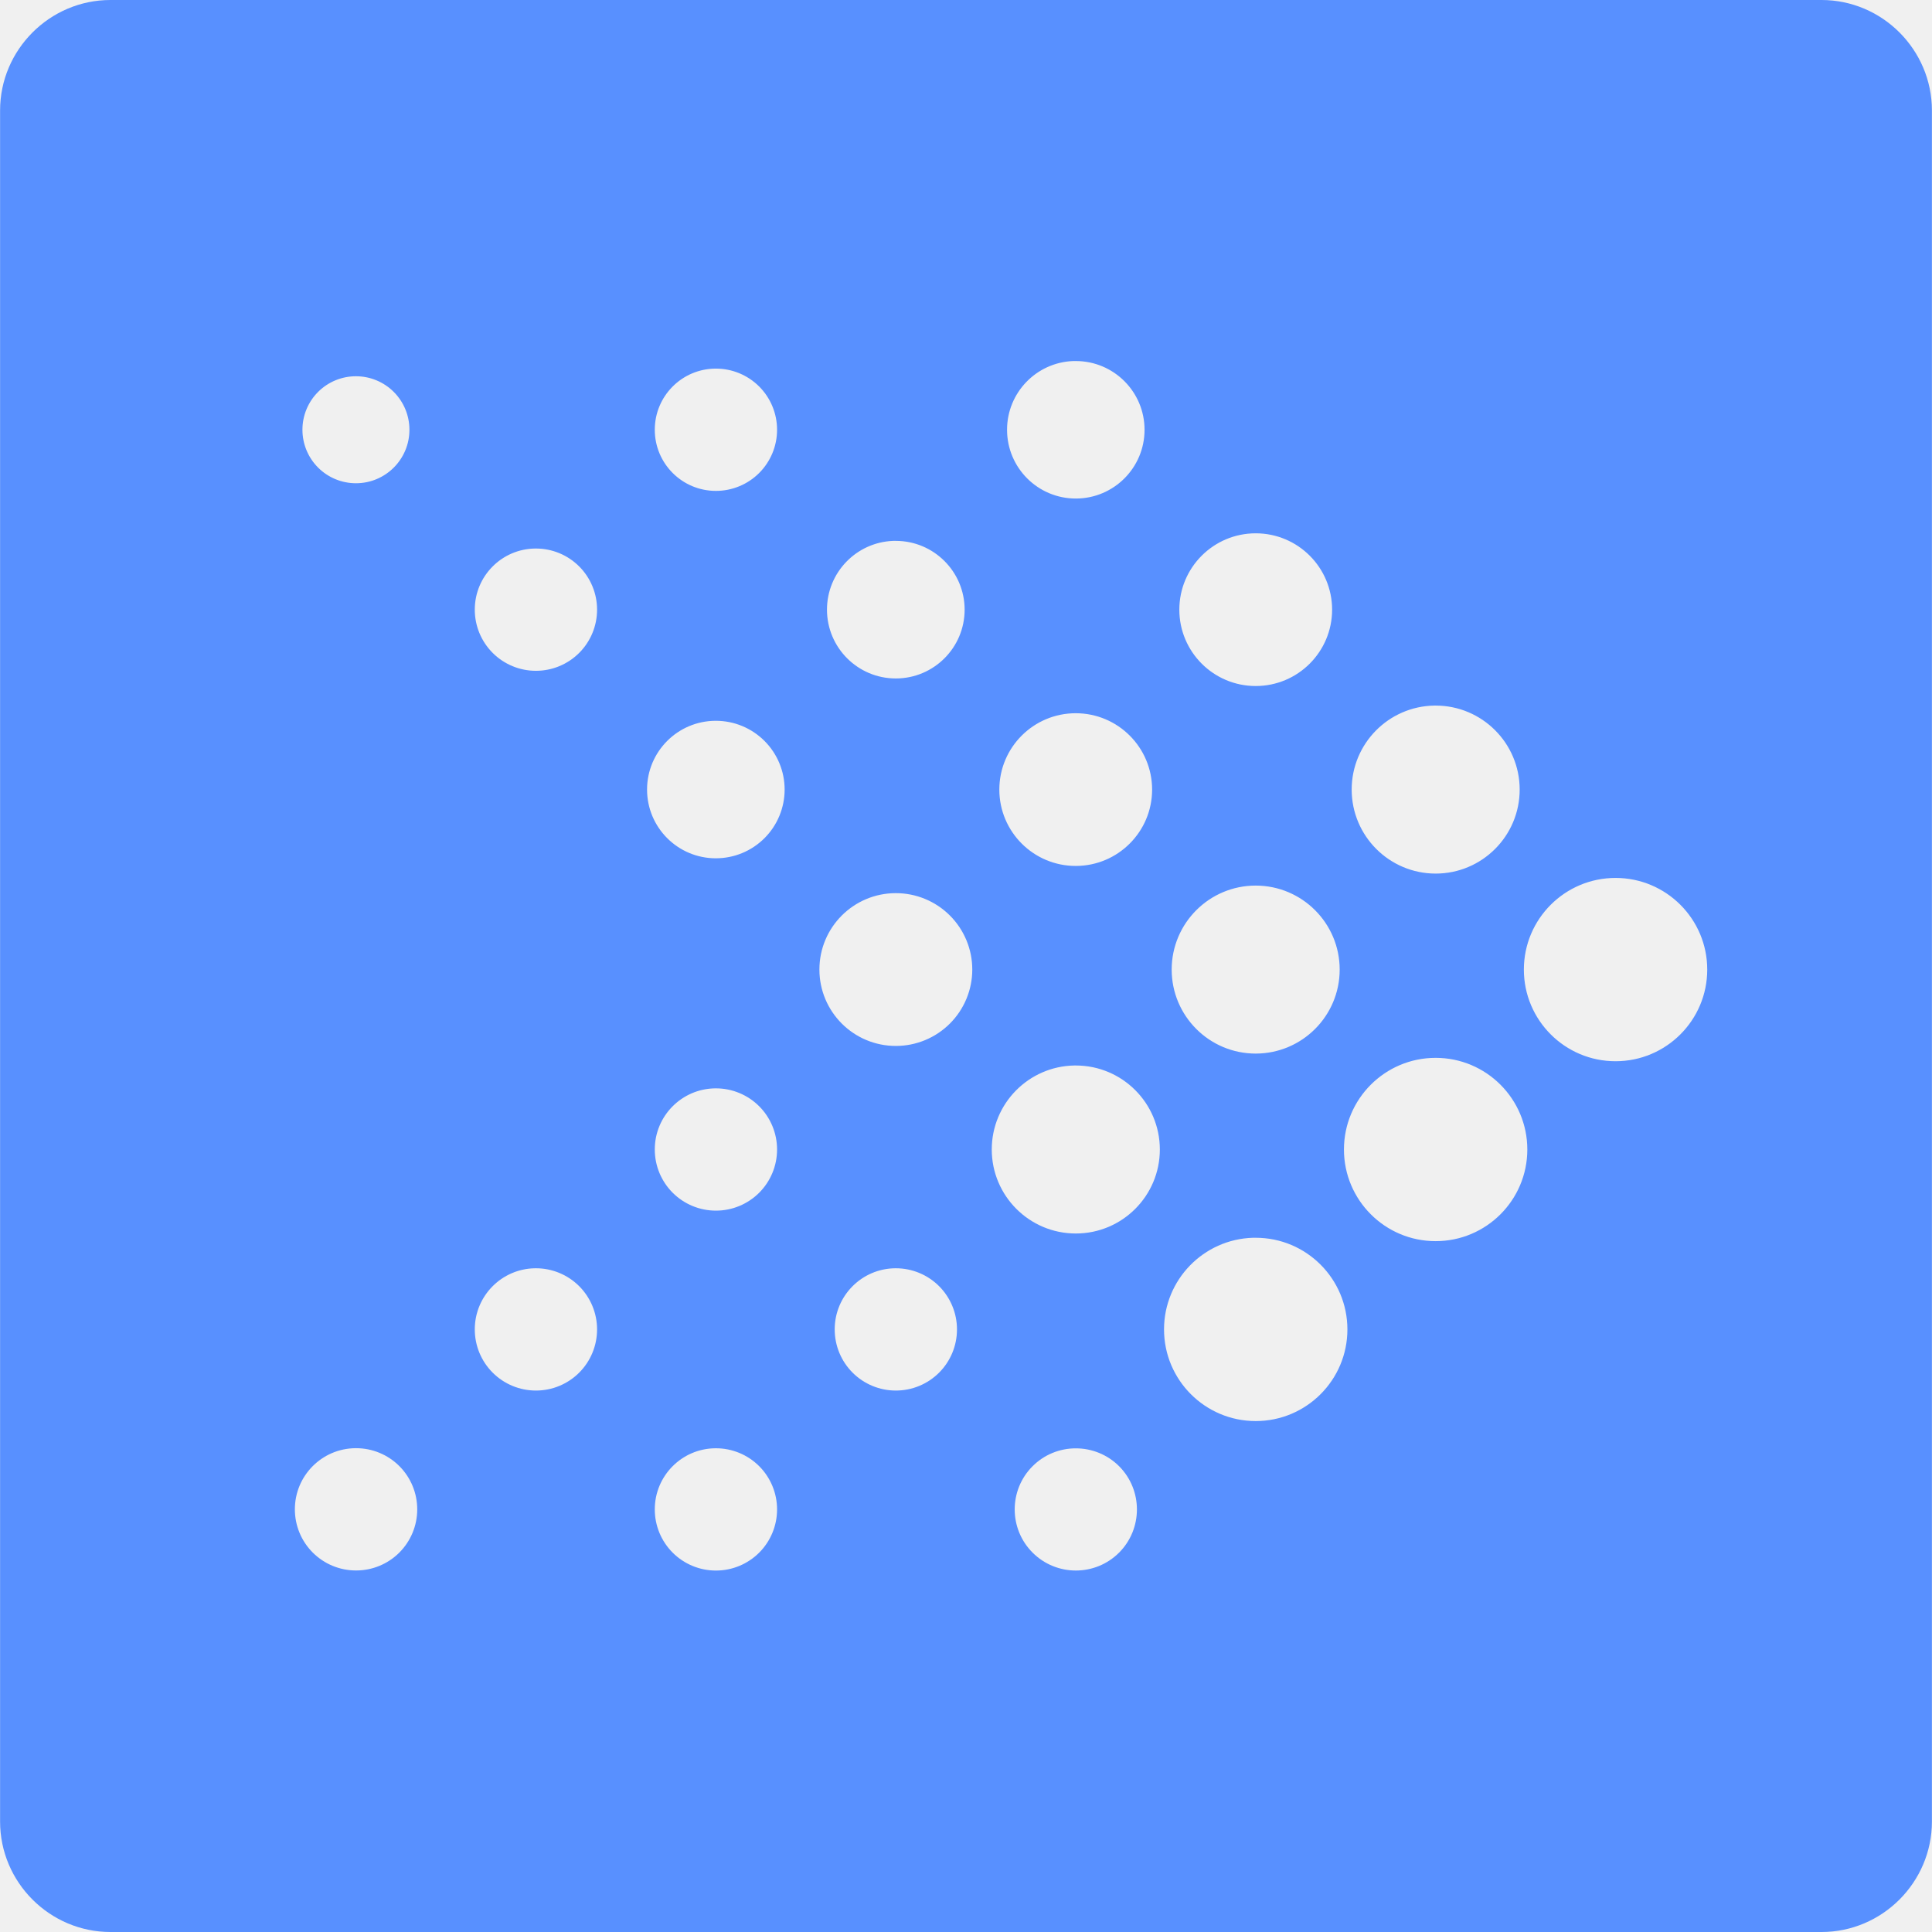
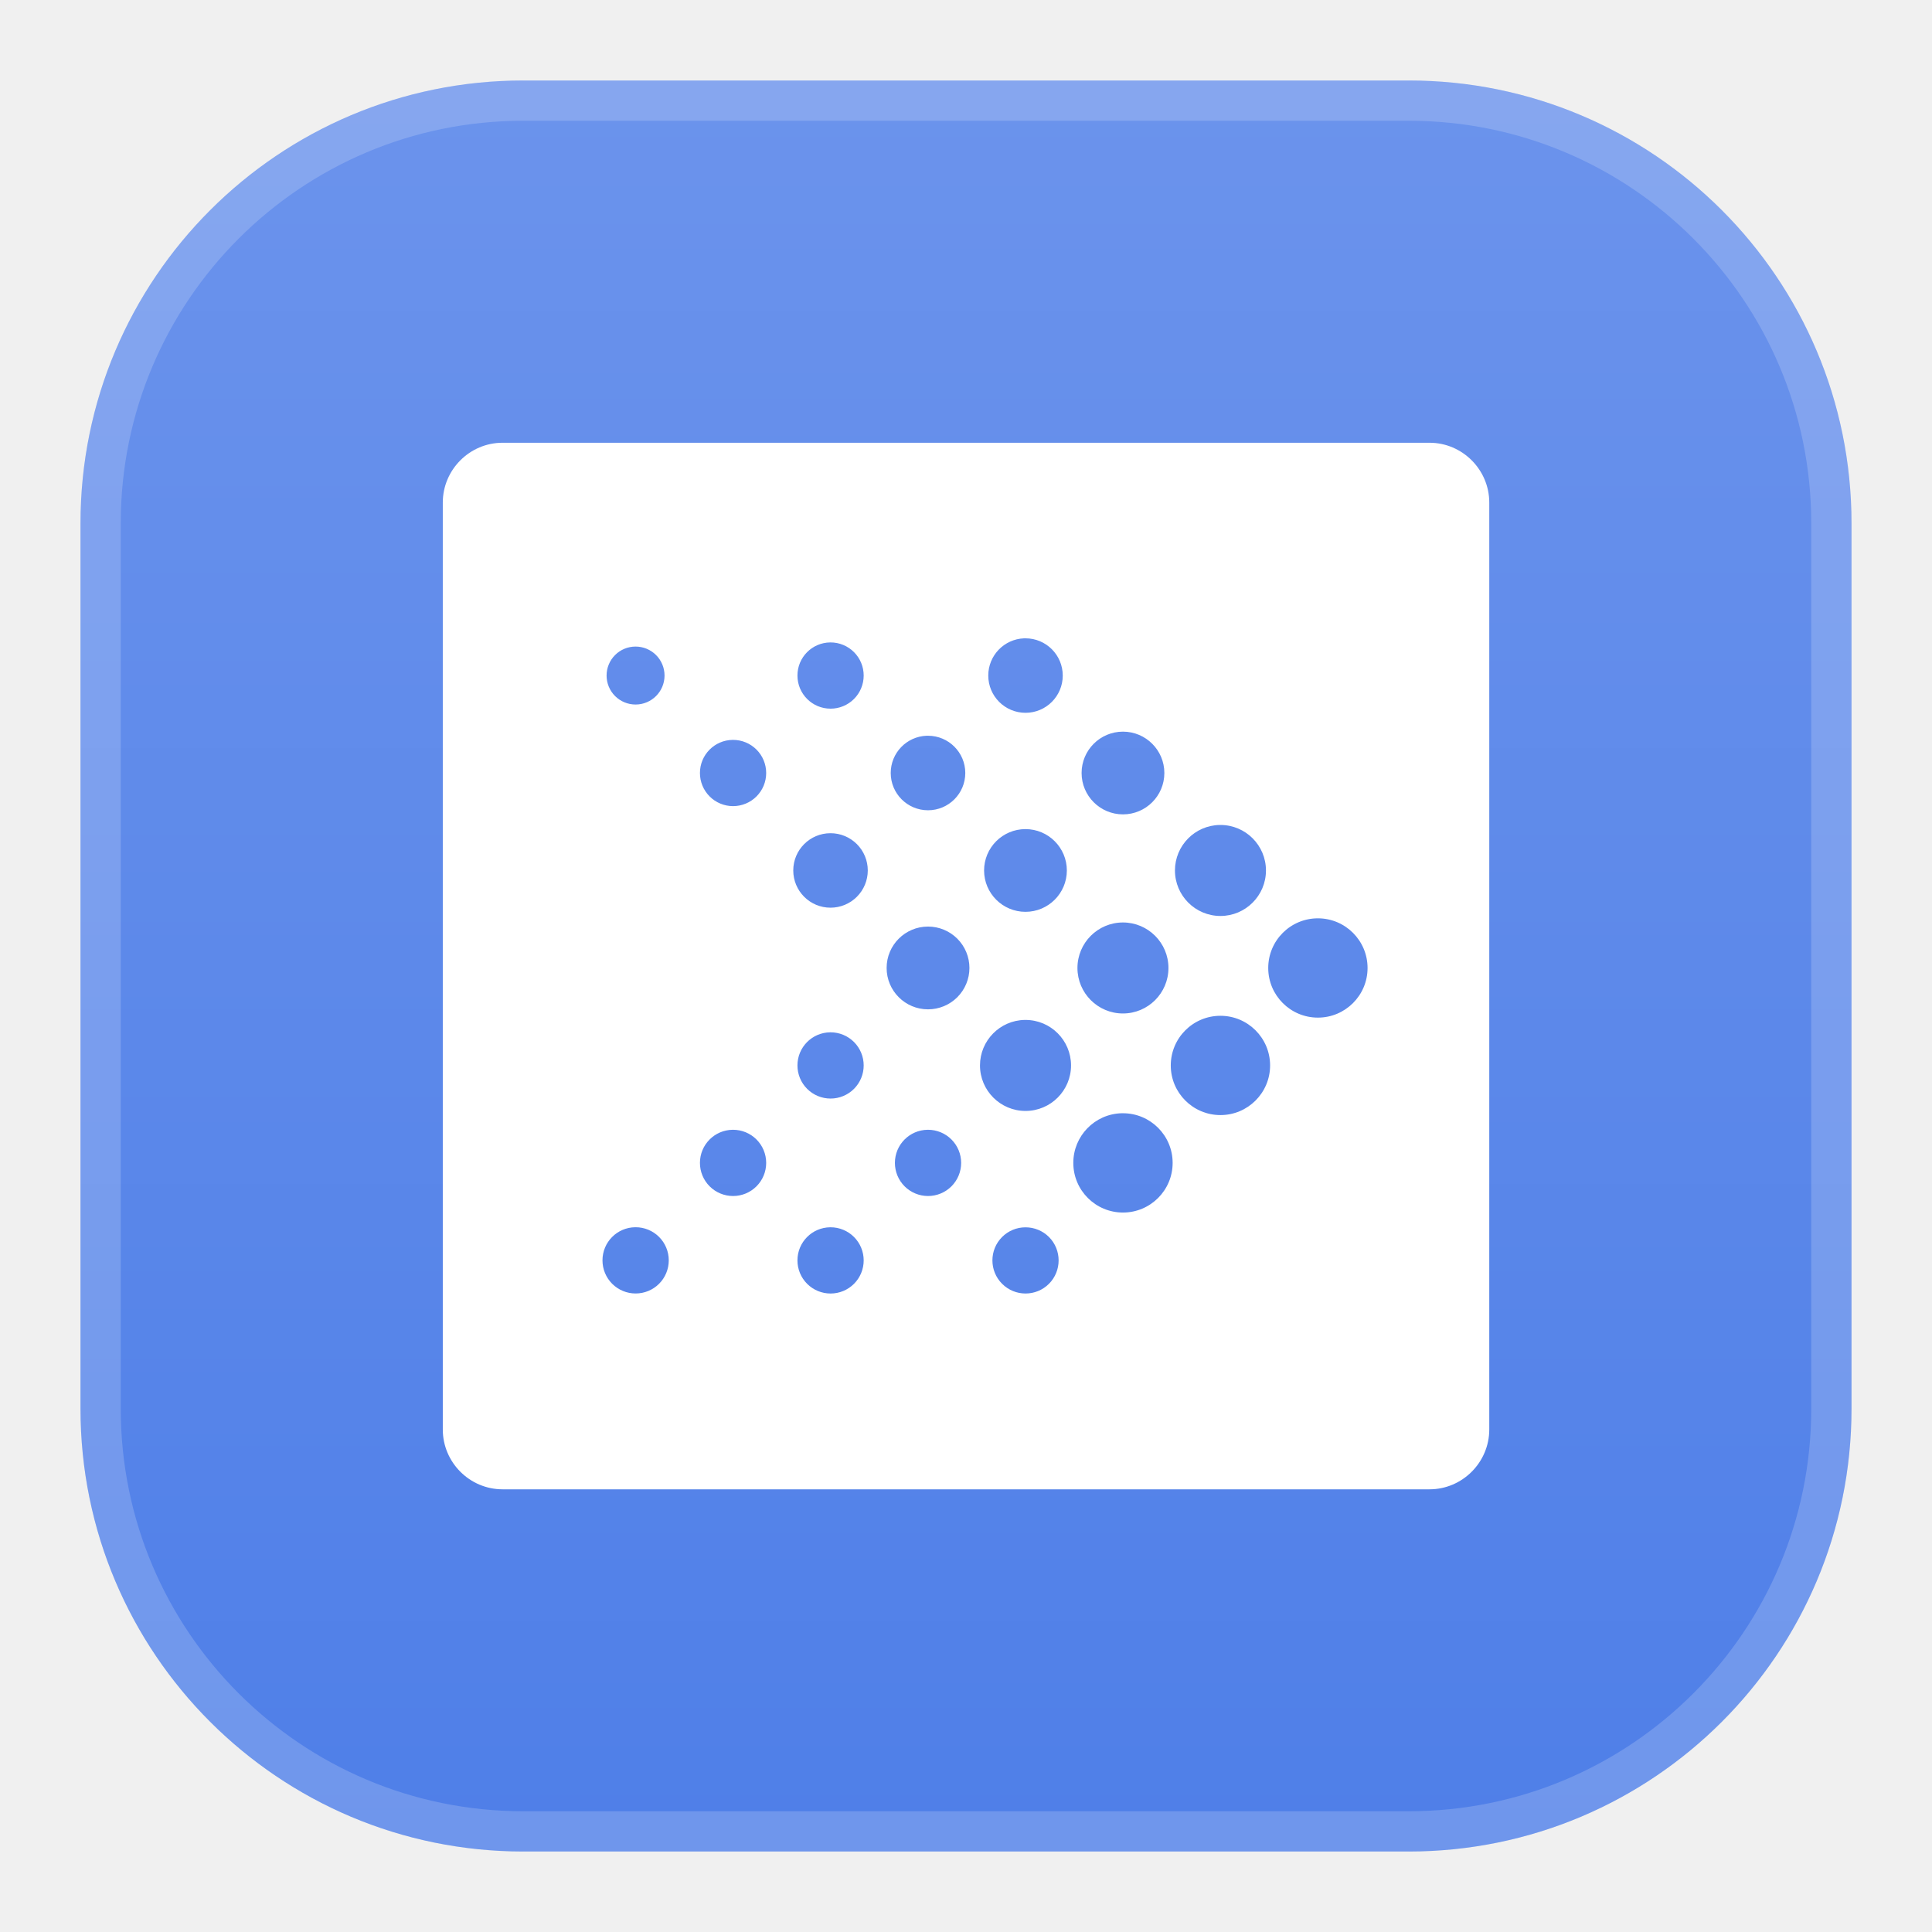
- <svg xmlns="http://www.w3.org/2000/svg" width="64" height="64" fill="#5890FF" role="img" viewBox="0 0 24 24">
-   <path d="M1.372 0C.618 0 .001.618.001 1.372v21.256C.001 23.383.618 24 1.372 24h21.256c.754 0 1.371-.618 1.371-1.372V1.372c0-.754-.617-1.372-1.371-1.372zm11.96 4.485a.854.854 0 0 1 .032 0 .854.854 0 0 1 .854.854.854.854 0 0 1-.854.854.854.854 0 0 1-.854-.854.854.854 0 0 1 .822-.854zm-4.446.094a.759.759 0 0 1 .007 0 .759.759 0 0 1 .76.76.759.759 0 0 1-.76.759.759.759 0 0 1-.759-.759.759.759 0 0 1 .752-.76zm-4.464.095a.664.664 0 0 1 .664.665.664.664 0 0 1-.664.664.664.664 0 0 1-.665-.664.664.664 0 0 1 .665-.665zm11.177 1.951a.949.949 0 0 1 .949.949.949.949 0 0 1-.949.948.949.949 0 0 1-.949-.948.949.949 0 0 1 .949-.949zm-4.503.094a.855.855 0 0 1 .032 0 .855.855 0 0 1 .855.854.855.855 0 0 1-.855.855.855.855 0 0 1-.855-.855.855.855 0 0 1 .823-.854zm-4.446.095a.759.759 0 0 1 .007 0 .759.759 0 0 1 .76.759.759.759 0 0 1-.76.76.759.759 0 0 1-.759-.76.759.759 0 0 1 .752-.759zm11.167 1.951a1.044 1.044 0 0 1 .018 0 1.044 1.044 0 0 1 1.043 1.043 1.044 1.044 0 0 1-1.043 1.044 1.044 1.044 0 0 1-1.044-1.044 1.044 1.044 0 0 1 1.026-1.043zm-4.454.095a.949.949 0 0 1 .949.949.949.949 0 0 1-.949.948.949.949 0 0 1-.949-.948.949.949 0 0 1 .949-.949zm-4.471.094a.854.854 0 0 1 .855.854.854.854 0 0 1-.855.854.854.854 0 0 1-.854-.854.854.854 0 0 1 .854-.854zM20.069 10.906a1.139 1.139 0 0 1 1.139 1.139 1.139 1.139 0 0 1-1.139 1.138 1.139 1.139 0 0 1-1.139-1.138 1.139 1.139 0 0 1 1.139-1.139zm-4.47.095a1.044 1.044 0 0 1 1.043 1.044 1.044 1.044 0 0 1-1.043 1.043 1.044 1.044 0 0 1-1.044-1.043 1.044 1.044 0 0 1 1.044-1.044zm-4.471.094a.949.949 0 0 1 .95.949.949.949 0 0 1-.95.949.949.949 0 0 1-.949-.949.949.949 0 0 1 .949-.949zm6.706 2.046a1.139 1.139 0 0 1 1.139 1.139 1.139 1.139 0 0 1-1.139 1.138 1.139 1.139 0 0 1-1.139-1.138 1.139 1.139 0 0 1 1.139-1.139zm-4.488.095a1.044 1.044 0 0 1 .018 0 1.044 1.044 0 0 1 1.044 1.043 1.044 1.044 0 0 1-1.044 1.044 1.044 1.044 0 0 1-1.044-1.044 1.044 1.044 0 0 1 1.026-1.043zm-4.46.284a.759.759 0 0 1 .007 0 .759.759 0 0 1 .76.759.759.759 0 0 1-.76.76.759.759 0 0 1-.759-.76.759.759 0 0 1 .752-.759zm6.679 1.856a1.139 1.139 0 0 1 .034 0 1.139 1.139 0 0 1 1.139 1.138 1.139 1.139 0 0 1-1.139 1.139 1.139 1.139 0 0 1-1.139-1.139 1.139 1.139 0 0 1 1.105-1.138zm-8.915.379a.759.759 0 0 1 .007 0 .759.759 0 0 1 .76.759.759.759 0 0 1-.76.76.759.759 0 0 1-.759-.76.759.759 0 0 1 .752-.759zm4.471 0a.759.759 0 0 1 .007 0 .759.759 0 0 1 .76.759.759.759 0 0 1-.76.76.759.759 0 0 1-.759-.76.759.759 0 0 1 .752-.759zM4.416 17.99a.759.759 0 0 1 .007 0 .759.759 0 0 1 .76.76.759.759 0 0 1-.76.759.759.759 0 0 1-.76-.759.759.759 0 0 1 .753-.76zm4.47.001a.759.759 0 0 1 .007 0 .759.759 0 0 1 .76.759.759.759 0 0 1-.76.76.759.759 0 0 1-.759-.76.759.759 0 0 1 .752-.759zm4.478.001a.759.759 0 0 1 .538.222c.295.296.295.777 0 1.073a.76.76 0 0 1-1.075 0c-.296-.296-.296-.777 0-1.073a.756.756 0 0 1 .537-.222Z" />
+ <svg xmlns="http://www.w3.org/2000/svg" width="64" height="64" viewBox="0 0 24 24">
+   <defs>
+     <linearGradient id="g" x1="0" y1="0" x2="0" y2="1">
+       <stop offset="0" stop-color="#6B93EC" />
+       <stop offset="1" stop-color="#4F7FE8" />
+     </linearGradient>
+   </defs>
+   <rect x="1" y="1" width="22" height="22" rx="5.5" fill="url(#g)" />
+   <rect x="1.25" y="1.25" width="21.5" height="21.5" rx="5.25" fill="none" stroke="#FFFFFF" stroke-opacity="0.18" stroke-width="0.5" />
+   <g fill="#FFFFFF" transform="translate(5.500 5.500) scale(0.5417)">
+     <path d="M1.372 0C.618 0 .001.618.001 1.372v21.256C.001 23.383.618 24 1.372 24h21.256c.754 0 1.371-.618 1.371-1.372V1.372c0-.754-.617-1.372-1.371-1.372zm11.96 4.485a.854.854 0 0 1 .032 0 .854.854 0 0 1 .854.854.854.854 0 0 1-.854.854.854.854 0 0 1-.854-.854.854.854 0 0 1 .822-.854zm-4.446.094a.759.759 0 0 1 .007 0 .759.759 0 0 1 .76.76.759.759 0 0 1-.76.759.759.759 0 0 1-.759-.759.759.759 0 0 1 .752-.76zm-4.464.095a.664.664 0 0 1 .664.665.664.664 0 0 1-.664.664.664.664 0 0 1-.665-.664.664.664 0 0 1 .665-.665zm11.177 1.951a.949.949 0 0 1 .949.949.949.949 0 0 1-.949.948.949.949 0 0 1-.949-.948.949.949 0 0 1 .949-.949zm-4.503.094a.855.855 0 0 1 .032 0 .855.855 0 0 1 .855.854.855.855 0 0 1-.855.855.855.855 0 0 1-.855-.855.855.855 0 0 1 .823-.854zm-4.446.095a.759.759 0 0 1 .007 0 .759.759 0 0 1 .76.759.759.759 0 0 1-.76.76.759.759 0 0 1-.759-.76.759.759 0 0 1 .752-.759zm11.167 1.951a1.044 1.044 0 0 1 .018 0 1.044 1.044 0 0 1 1.043 1.043 1.044 1.044 0 0 1-1.043 1.044 1.044 1.044 0 0 1-1.044-1.044 1.044 1.044 0 0 1 1.026-1.043zm-4.454.095a.949.949 0 0 1 .949.949.949.949 0 0 1-.949.948.949.949 0 0 1-.949-.948.949.949 0 0 1 .949-.949zm-4.471.094a.854.854 0 0 1 .855.854.854.854 0 0 1-.855.854.854.854 0 0 1-.854-.854.854.854 0 0 1 .854-.854zM20.069 10.906a1.139 1.139 0 0 1 1.139 1.139 1.139 1.139 0 0 1-1.139 1.138 1.139 1.139 0 0 1-1.139-1.138 1.139 1.139 0 0 1 1.139-1.139zm-4.47.095a1.044 1.044 0 0 1 1.043 1.044 1.044 1.044 0 0 1-1.043 1.043 1.044 1.044 0 0 1-1.044-1.043 1.044 1.044 0 0 1 1.044-1.044zm-4.471.094a.949.949 0 0 1 .95.949.949.949 0 0 1-.95.949.949.949 0 0 1-.949-.949.949.949 0 0 1 .949-.949zm6.706 2.046a1.139 1.139 0 0 1 1.139 1.139 1.139 1.139 0 0 1-1.139 1.138 1.139 1.139 0 0 1-1.139-1.138 1.139 1.139 0 0 1 1.139-1.139zm-4.488.095a1.044 1.044 0 0 1 .018 0 1.044 1.044 0 0 1 1.044 1.043 1.044 1.044 0 0 1-1.044 1.044 1.044 1.044 0 0 1-1.044-1.044 1.044 1.044 0 0 1 1.026-1.043zm-4.46.284a.759.759 0 0 1 .007 0 .759.759 0 0 1 .76.759.759.759 0 0 1-.76.76.759.759 0 0 1-.759-.76.759.759 0 0 1 .752-.759zm6.679 1.856a1.139 1.139 0 0 1 .034 0 1.139 1.139 0 0 1 1.139 1.138 1.139 1.139 0 0 1-1.139 1.139 1.139 1.139 0 0 1-1.139-1.139 1.139 1.139 0 0 1 1.105-1.138zm-8.915.379a.759.759 0 0 1 .007 0 .759.759 0 0 1 .76.759.759.759 0 0 1-.76.76.759.759 0 0 1-.759-.76.759.759 0 0 1 .752-.759zm4.471 0a.759.759 0 0 1 .007 0 .759.759 0 0 1 .76.759.759.759 0 0 1-.76.76.759.759 0 0 1-.759-.76.759.759 0 0 1 .752-.759zM4.416 17.99a.759.759 0 0 1 .007 0 .759.759 0 0 1 .76.76.759.759 0 0 1-.76.759.759.759 0 0 1-.76-.759.759.759 0 0 1 .753-.76zm4.47.001a.759.759 0 0 1 .007 0 .759.759 0 0 1 .76.759.759.759 0 0 1-.76.76.759.759 0 0 1-.759-.76.759.759 0 0 1 .752-.759zm4.478.001a.759.759 0 0 1 .538.222c.295.296.295.777 0 1.073a.76.76 0 0 1-1.075 0c-.296-.296-.296-.777 0-1.073a.756.756 0 0 1 .537-.222Z" />
+   </g>
</svg>
